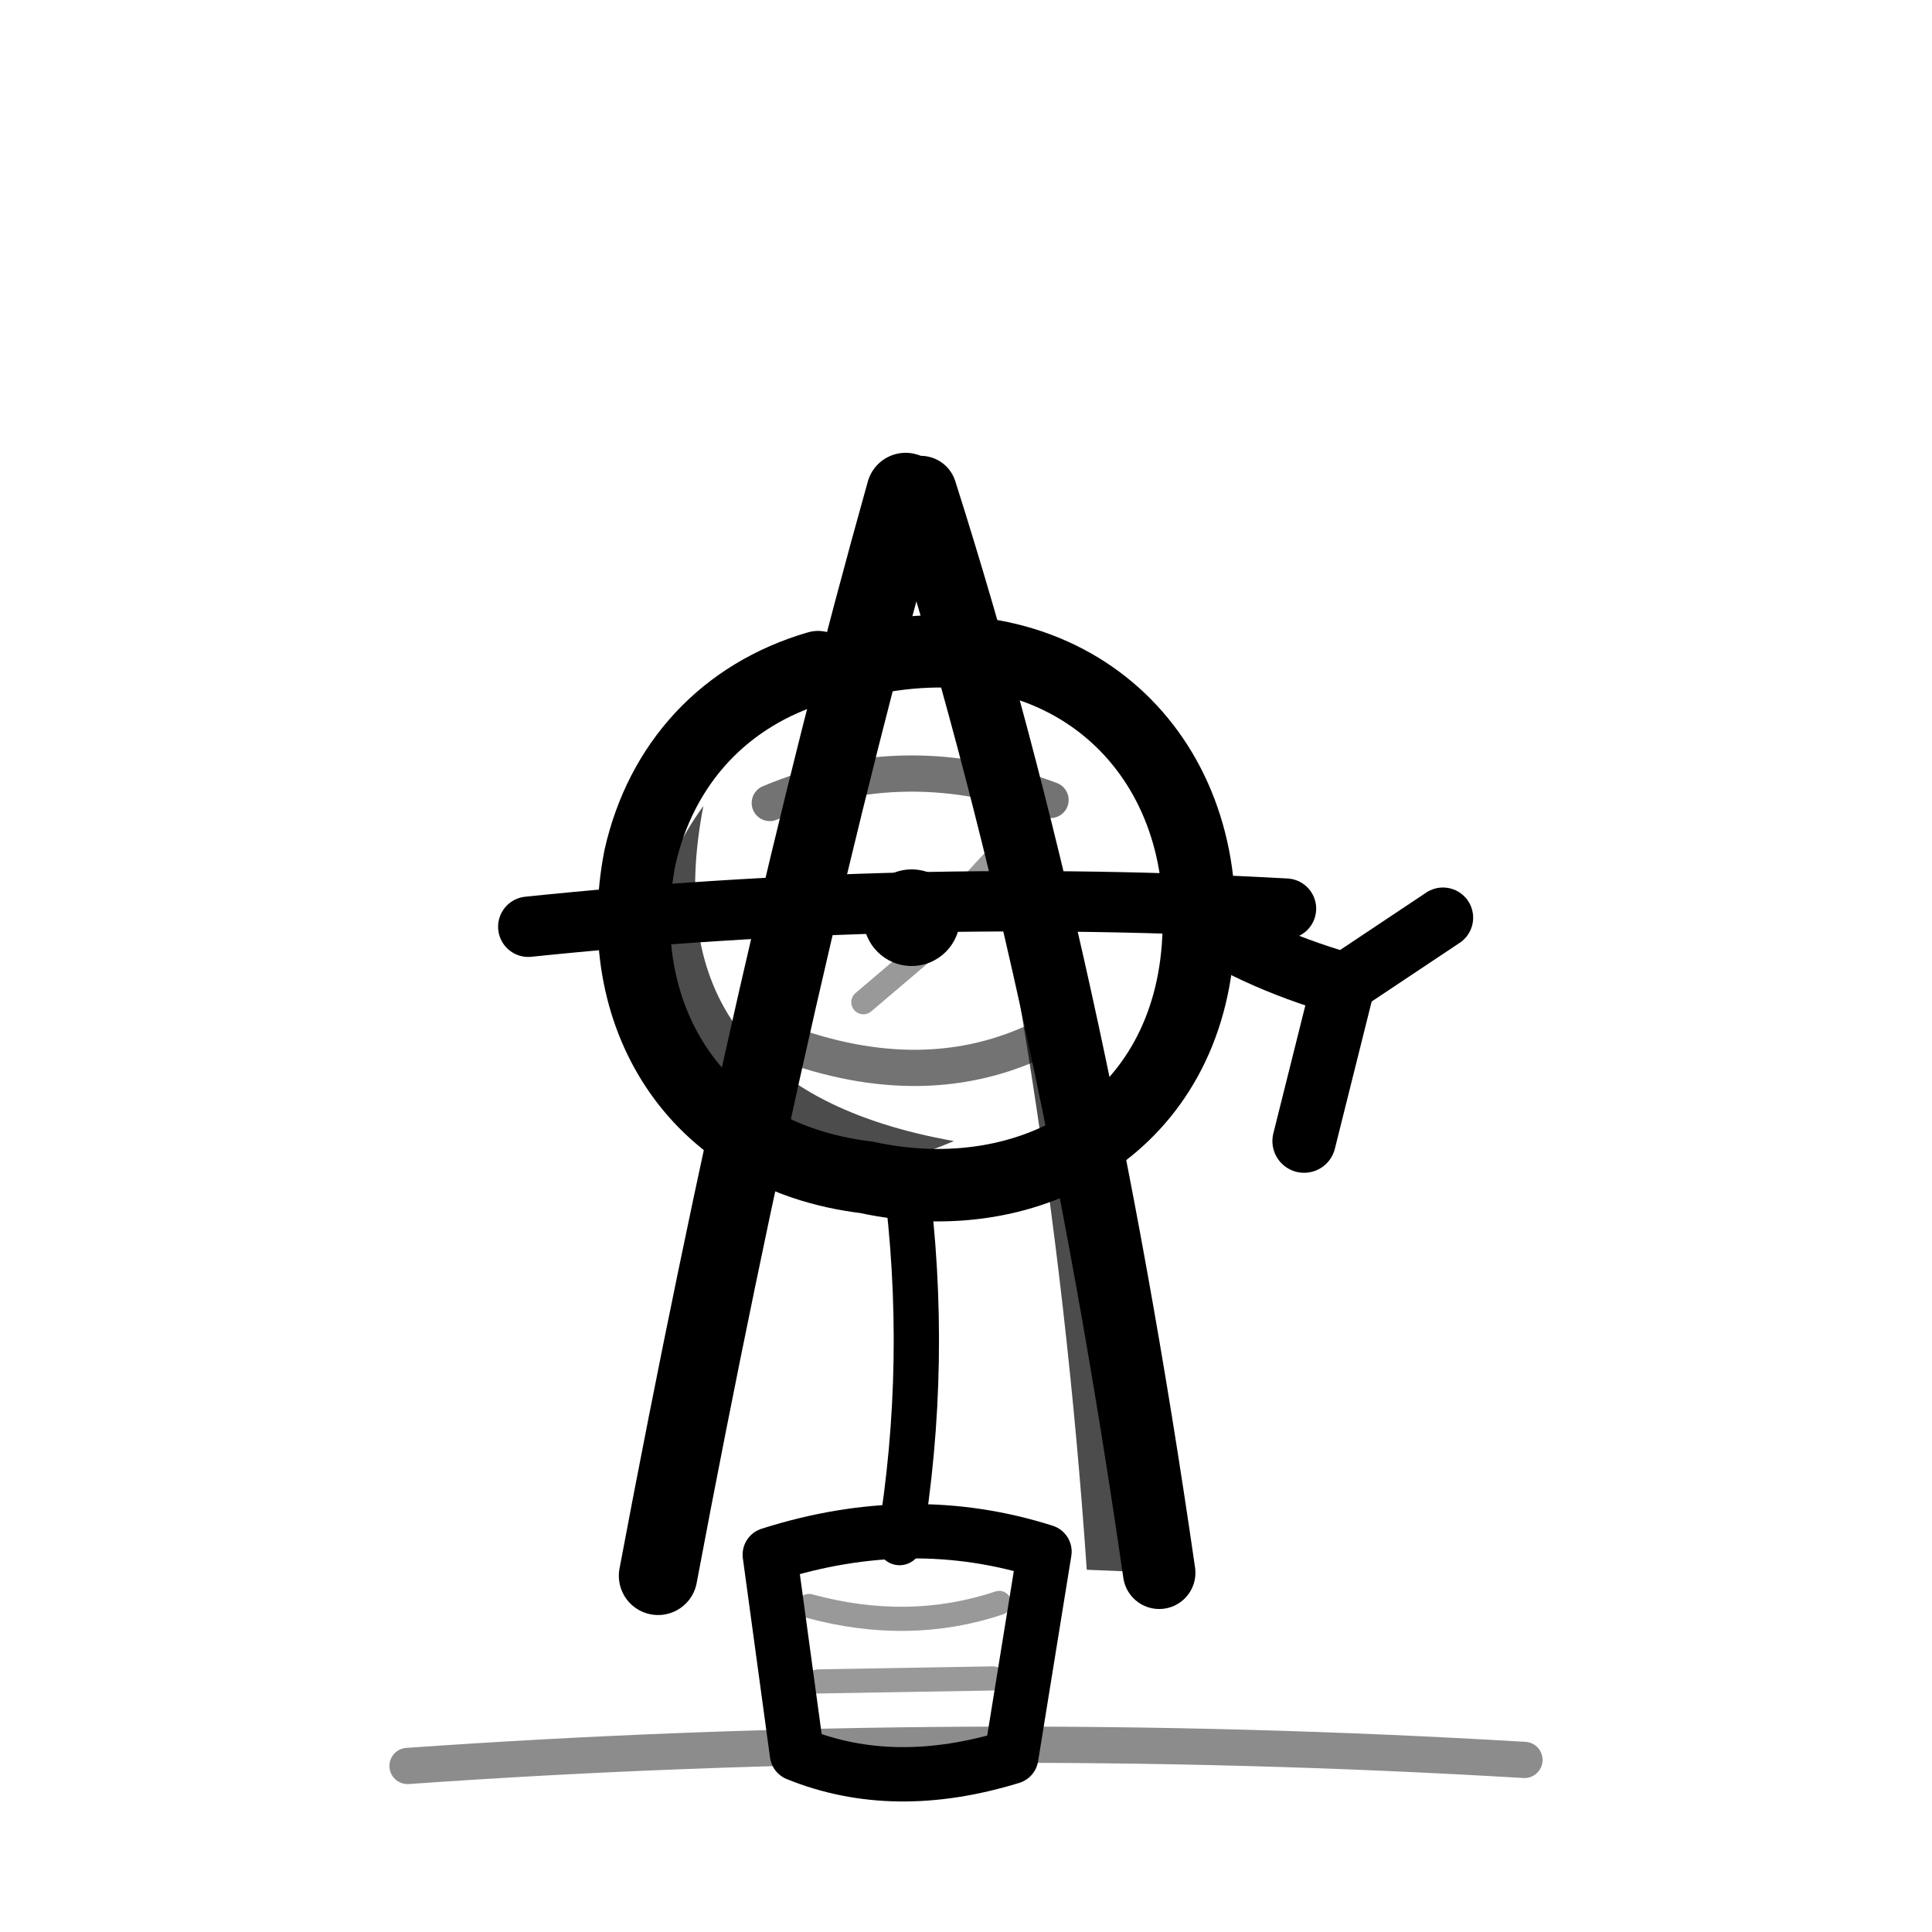
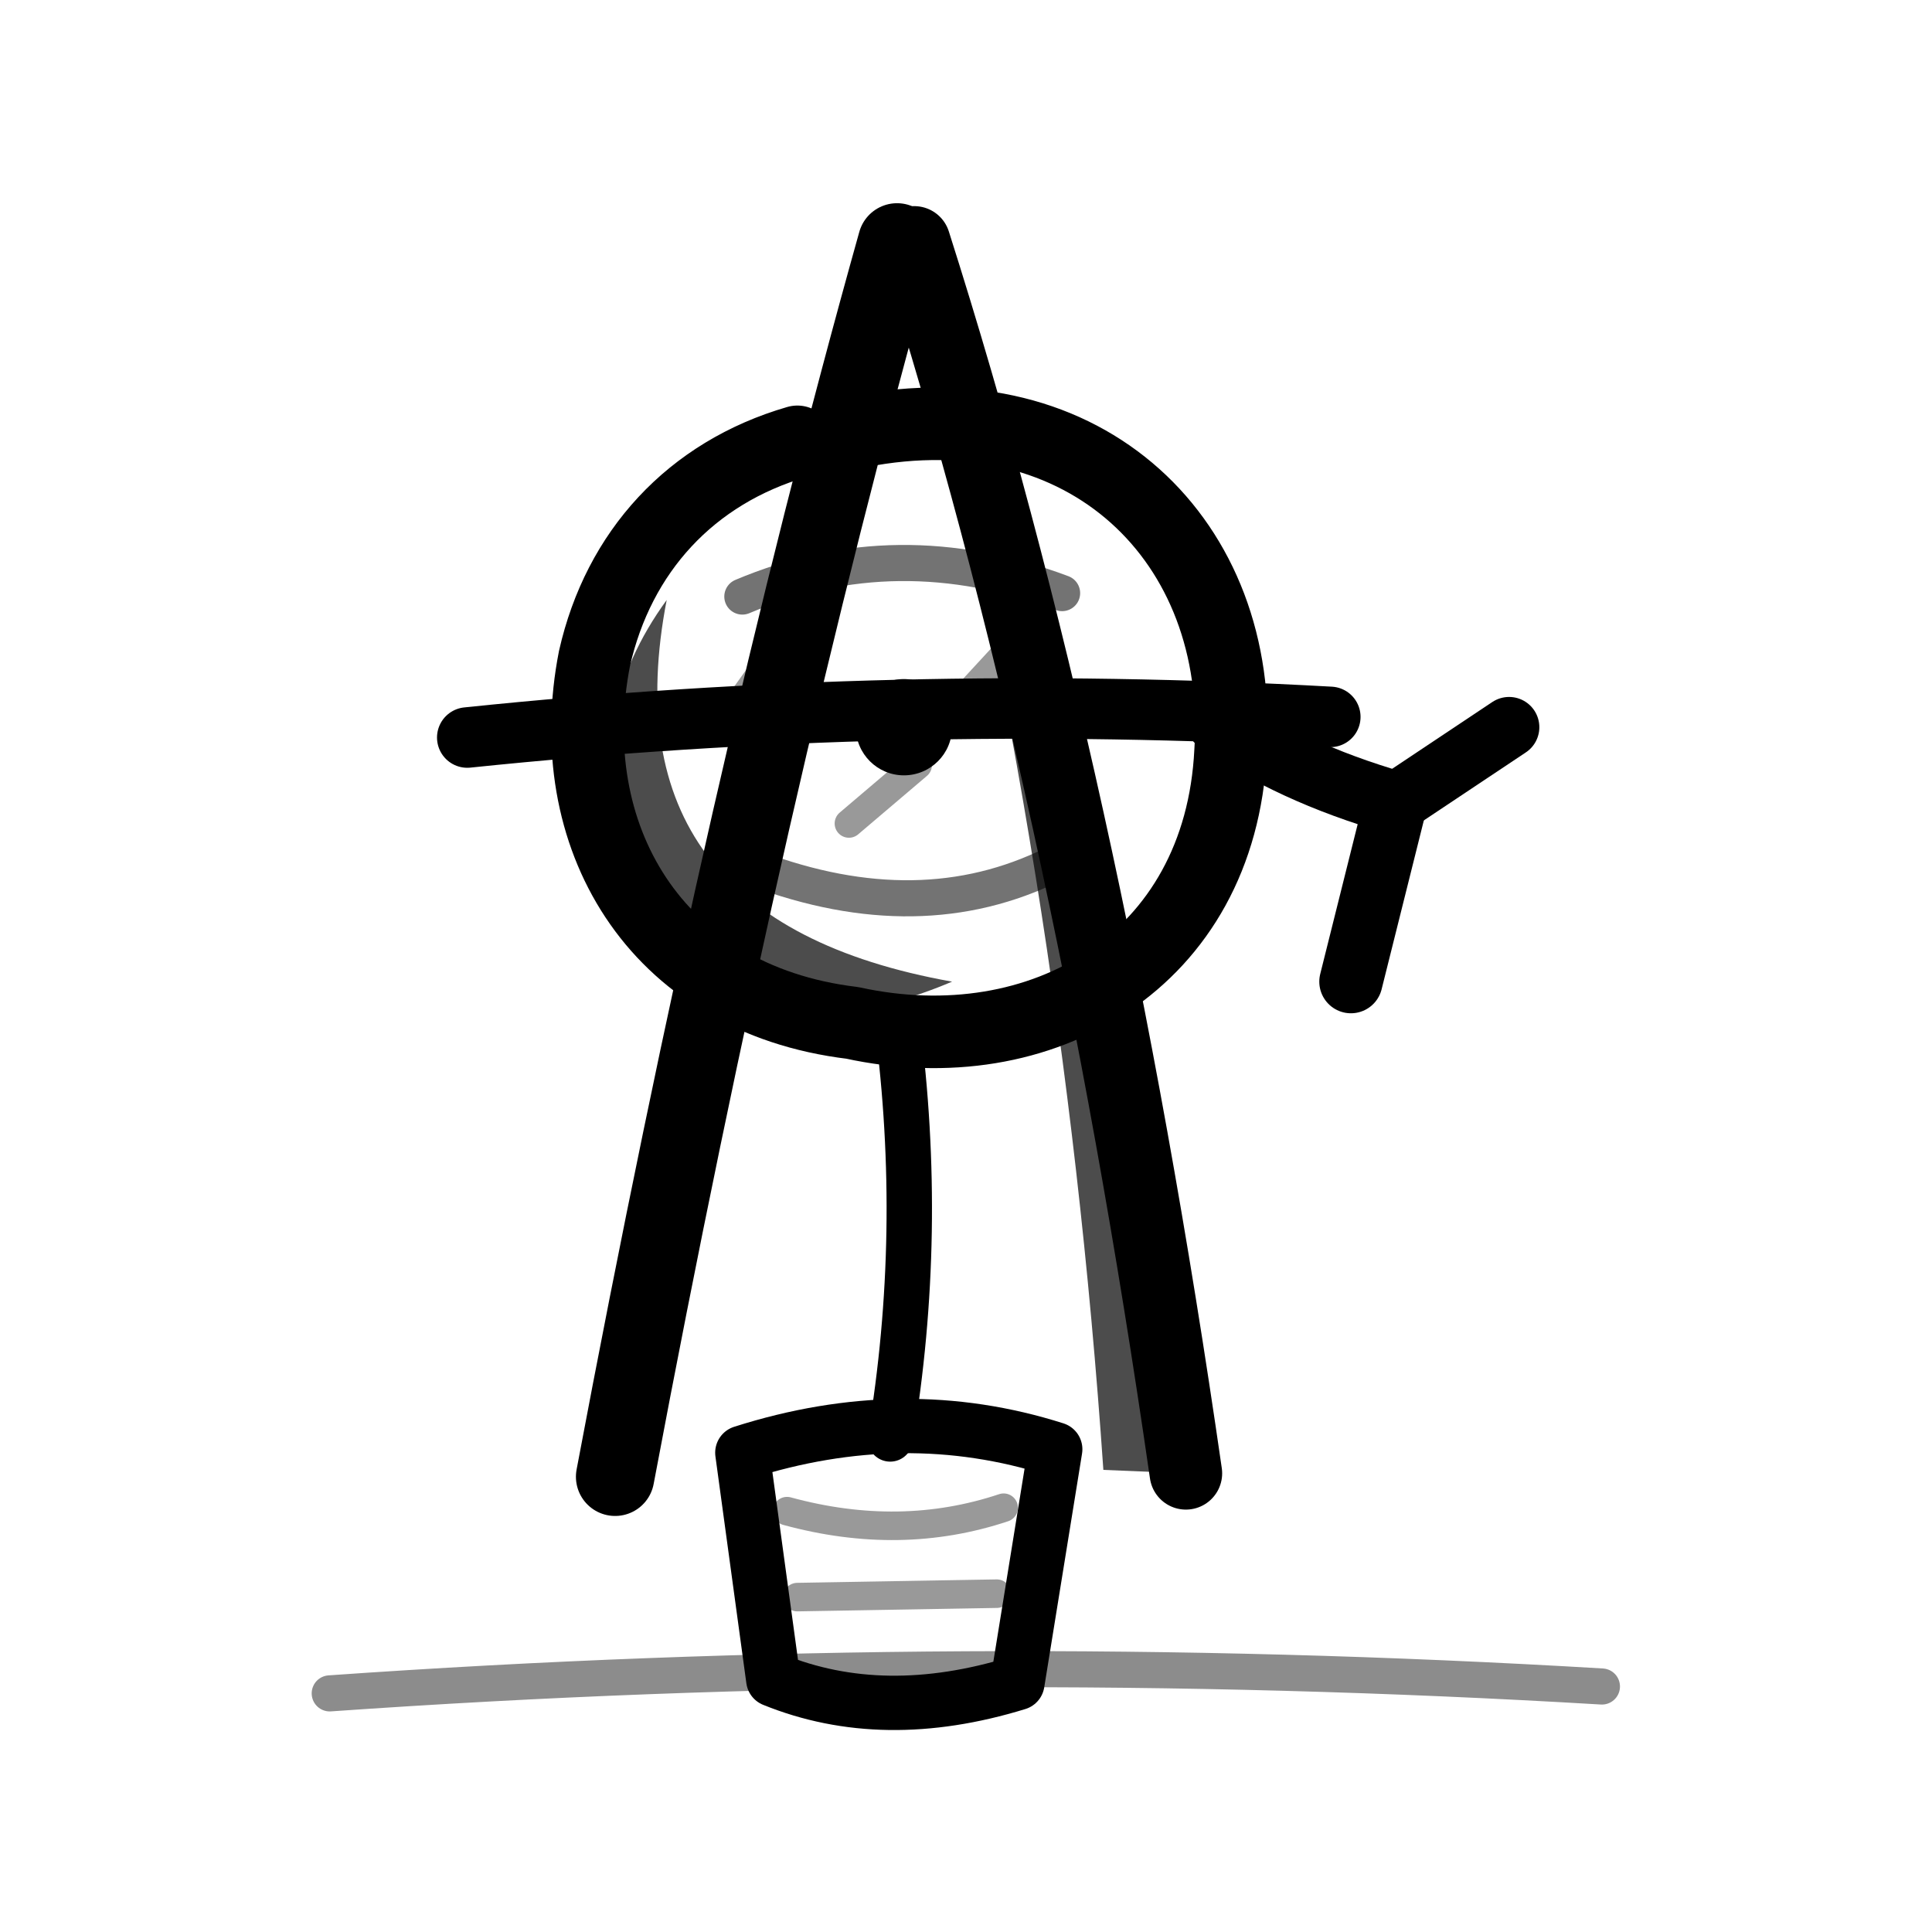
- <svg viewBox="0 0 64 64" fill="none" stroke="currentColor" stroke-width="2.2" stroke-linecap="round" stroke-linejoin="round">
-   <path d="M21.8 52.2Q25.6 32 30 16.3" stroke-width="2.6" pathLength="100" />
-   <path d="M38.4 52.1Q35.5 32 30.5 16.3" stroke-width="2.4" pathLength="100" />
-   <path d="M17.5 30.7Q30 29.4 42.6 30.1" stroke-width="2" pathLength="100" />
-   <path d="M28.9 21.8c6.6-1.3 11.2 3.2 10.8 9.3-.3 6.1-5.5 9.1-11 7.9-5.8-.7-8.5-5.5-7.5-10.6.7-3.1 2.8-5.4 5.9-6.3" stroke-width="2.4" pathLength="100" />
-   <path d="M25.5 26.6q4.5-1.9 9.3-.1m-9.2 7.9q4.8 1.9 8.7.1" stroke-width="1.2" opacity=".55" pathLength="100" />
-   <path d="M30 39q.8 6.1-.2 12.1" stroke-width="1.5" pathLength="100" />
-   <path d="M25.5 51.5q4.7-1.5 9.1-.1l-1.1 6.8q-3.9 1.2-7.1-.1Z" stroke-width="1.8" pathLength="100" />
-   <path d="M39.3 30.2q2.1 1.5 5.2 2.4l-1.3 5.2" stroke-width="2.1" pathLength="100" />
-   <path d="m44.5 32.6 3.3-2.2" stroke-width="2" pathLength="100" />
-   <path d="M13.5 58.5q18.5-1.3 37-.2" stroke-width="1.2" opacity=".45" pathLength="100" />
+ <svg viewBox="3.91 9.25 56.19 56.19" fill="none" stroke="currentColor" stroke-width="1.93" stroke-linecap="round" stroke-linejoin="round">
+   <path d="M21.8 52.2Q25.6 32 30 16.3" stroke-width="2.28" pathLength="100" />
+   <path d="M38.4 52.1Q35.5 32 30.5 16.3" stroke-width="2.11" pathLength="100" />
+   <path d="M17.5 30.7Q30 29.4 42.6 30.1" stroke-width="1.76" pathLength="100" />
+   <path d="M28.9 21.8c6.6-1.3 11.2 3.2 10.8 9.3-.3 6.1-5.5 9.1-11 7.9-5.8-.7-8.5-5.5-7.5-10.6.7-3.1 2.8-5.4 5.9-6.3" stroke-width="2.11" pathLength="100" />
+   <path d="M25.5 26.6q4.5-1.9 9.3-.1m-9.2 7.9q4.8 1.9 8.7.1" stroke-width="1.05" opacity=".55" pathLength="100" />
+   <path d="M30 39q.8 6.1-.2 12.1" stroke-width="1.32" pathLength="100" />
+   <path d="M25.5 51.5q4.7-1.5 9.1-.1l-1.1 6.8q-3.9 1.2-7.1-.1Z" stroke-width="1.58" pathLength="100" />
+   <path d="M39.3 30.2q2.1 1.5 5.2 2.4l-1.3 5.2" stroke-width="1.84" pathLength="100" />
+   <path d="m44.5 32.6 3.3-2.2" stroke-width="1.76" pathLength="100" />
+   <path d="M13.5 58.5q18.5-1.3 37-.2" stroke-width="1.05" opacity=".45" pathLength="100" />
  <path d="M23.3 26.7q-1.8 9.3 8.3 11.1-6.8 2.9-9.6-4.1-1.1-3.7 1.3-7ZM30.5 17.8q5.7 18 7.9 34.3L36 52q-1.2-17.5-5.5-34.2Z" fill="currentColor" stroke="none" opacity=".7" />
-   <path d="M26.8 53.2q3.3.9 6.3-.1m-6 2.6 5.8-.1M25.5 29.6l1-1.4m2.1 5 2-1.7m1.6-2.2 1.2-1.3" stroke-width=".8" opacity=".4" pathLength="100" />
-   <circle cx="30.2" cy="30.4" r="1.6" fill="currentColor" stroke="none" />
+   <path d="M26.8 53.2q3.3.9 6.3-.1m-6 2.6 5.8-.1M25.5 29.6l1-1.4m2.1 5 2-1.7m1.6-2.2 1.2-1.3" stroke-width="0.83" opacity=".4" pathLength="100" />
+   <circle cx="30.2" cy="30.4" r="1.40" fill="currentColor" stroke="none" />
</svg>
